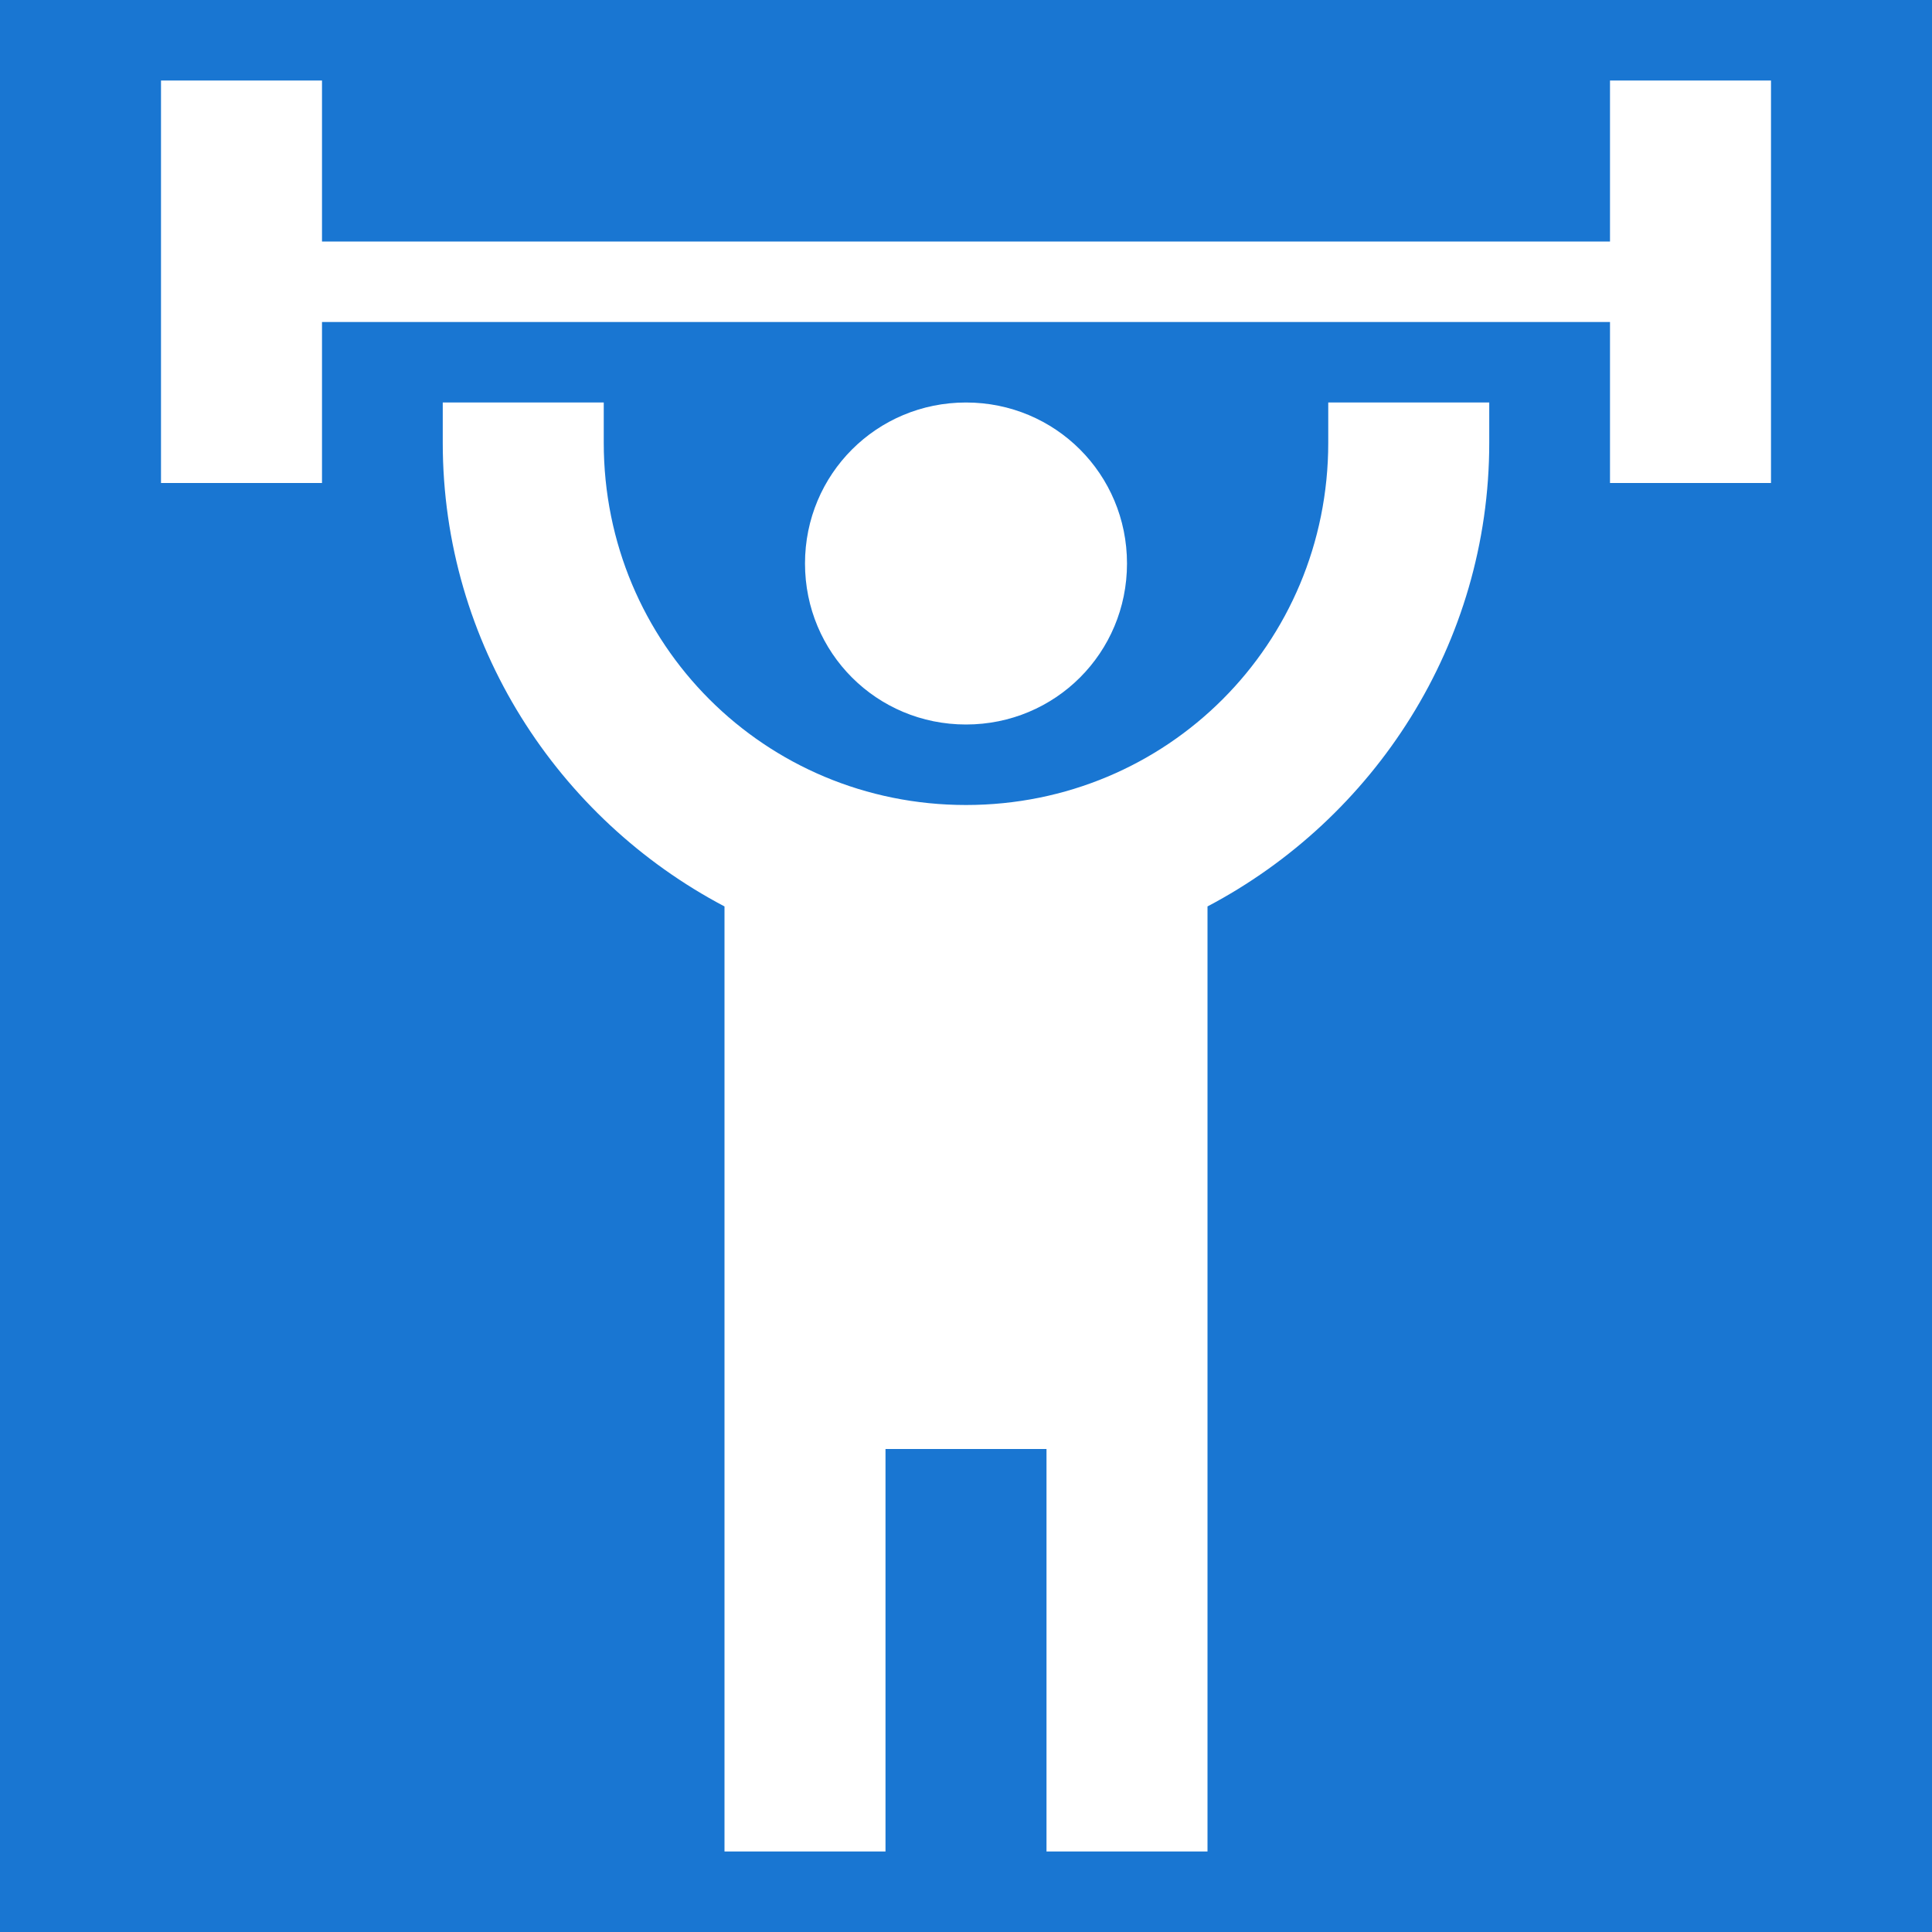
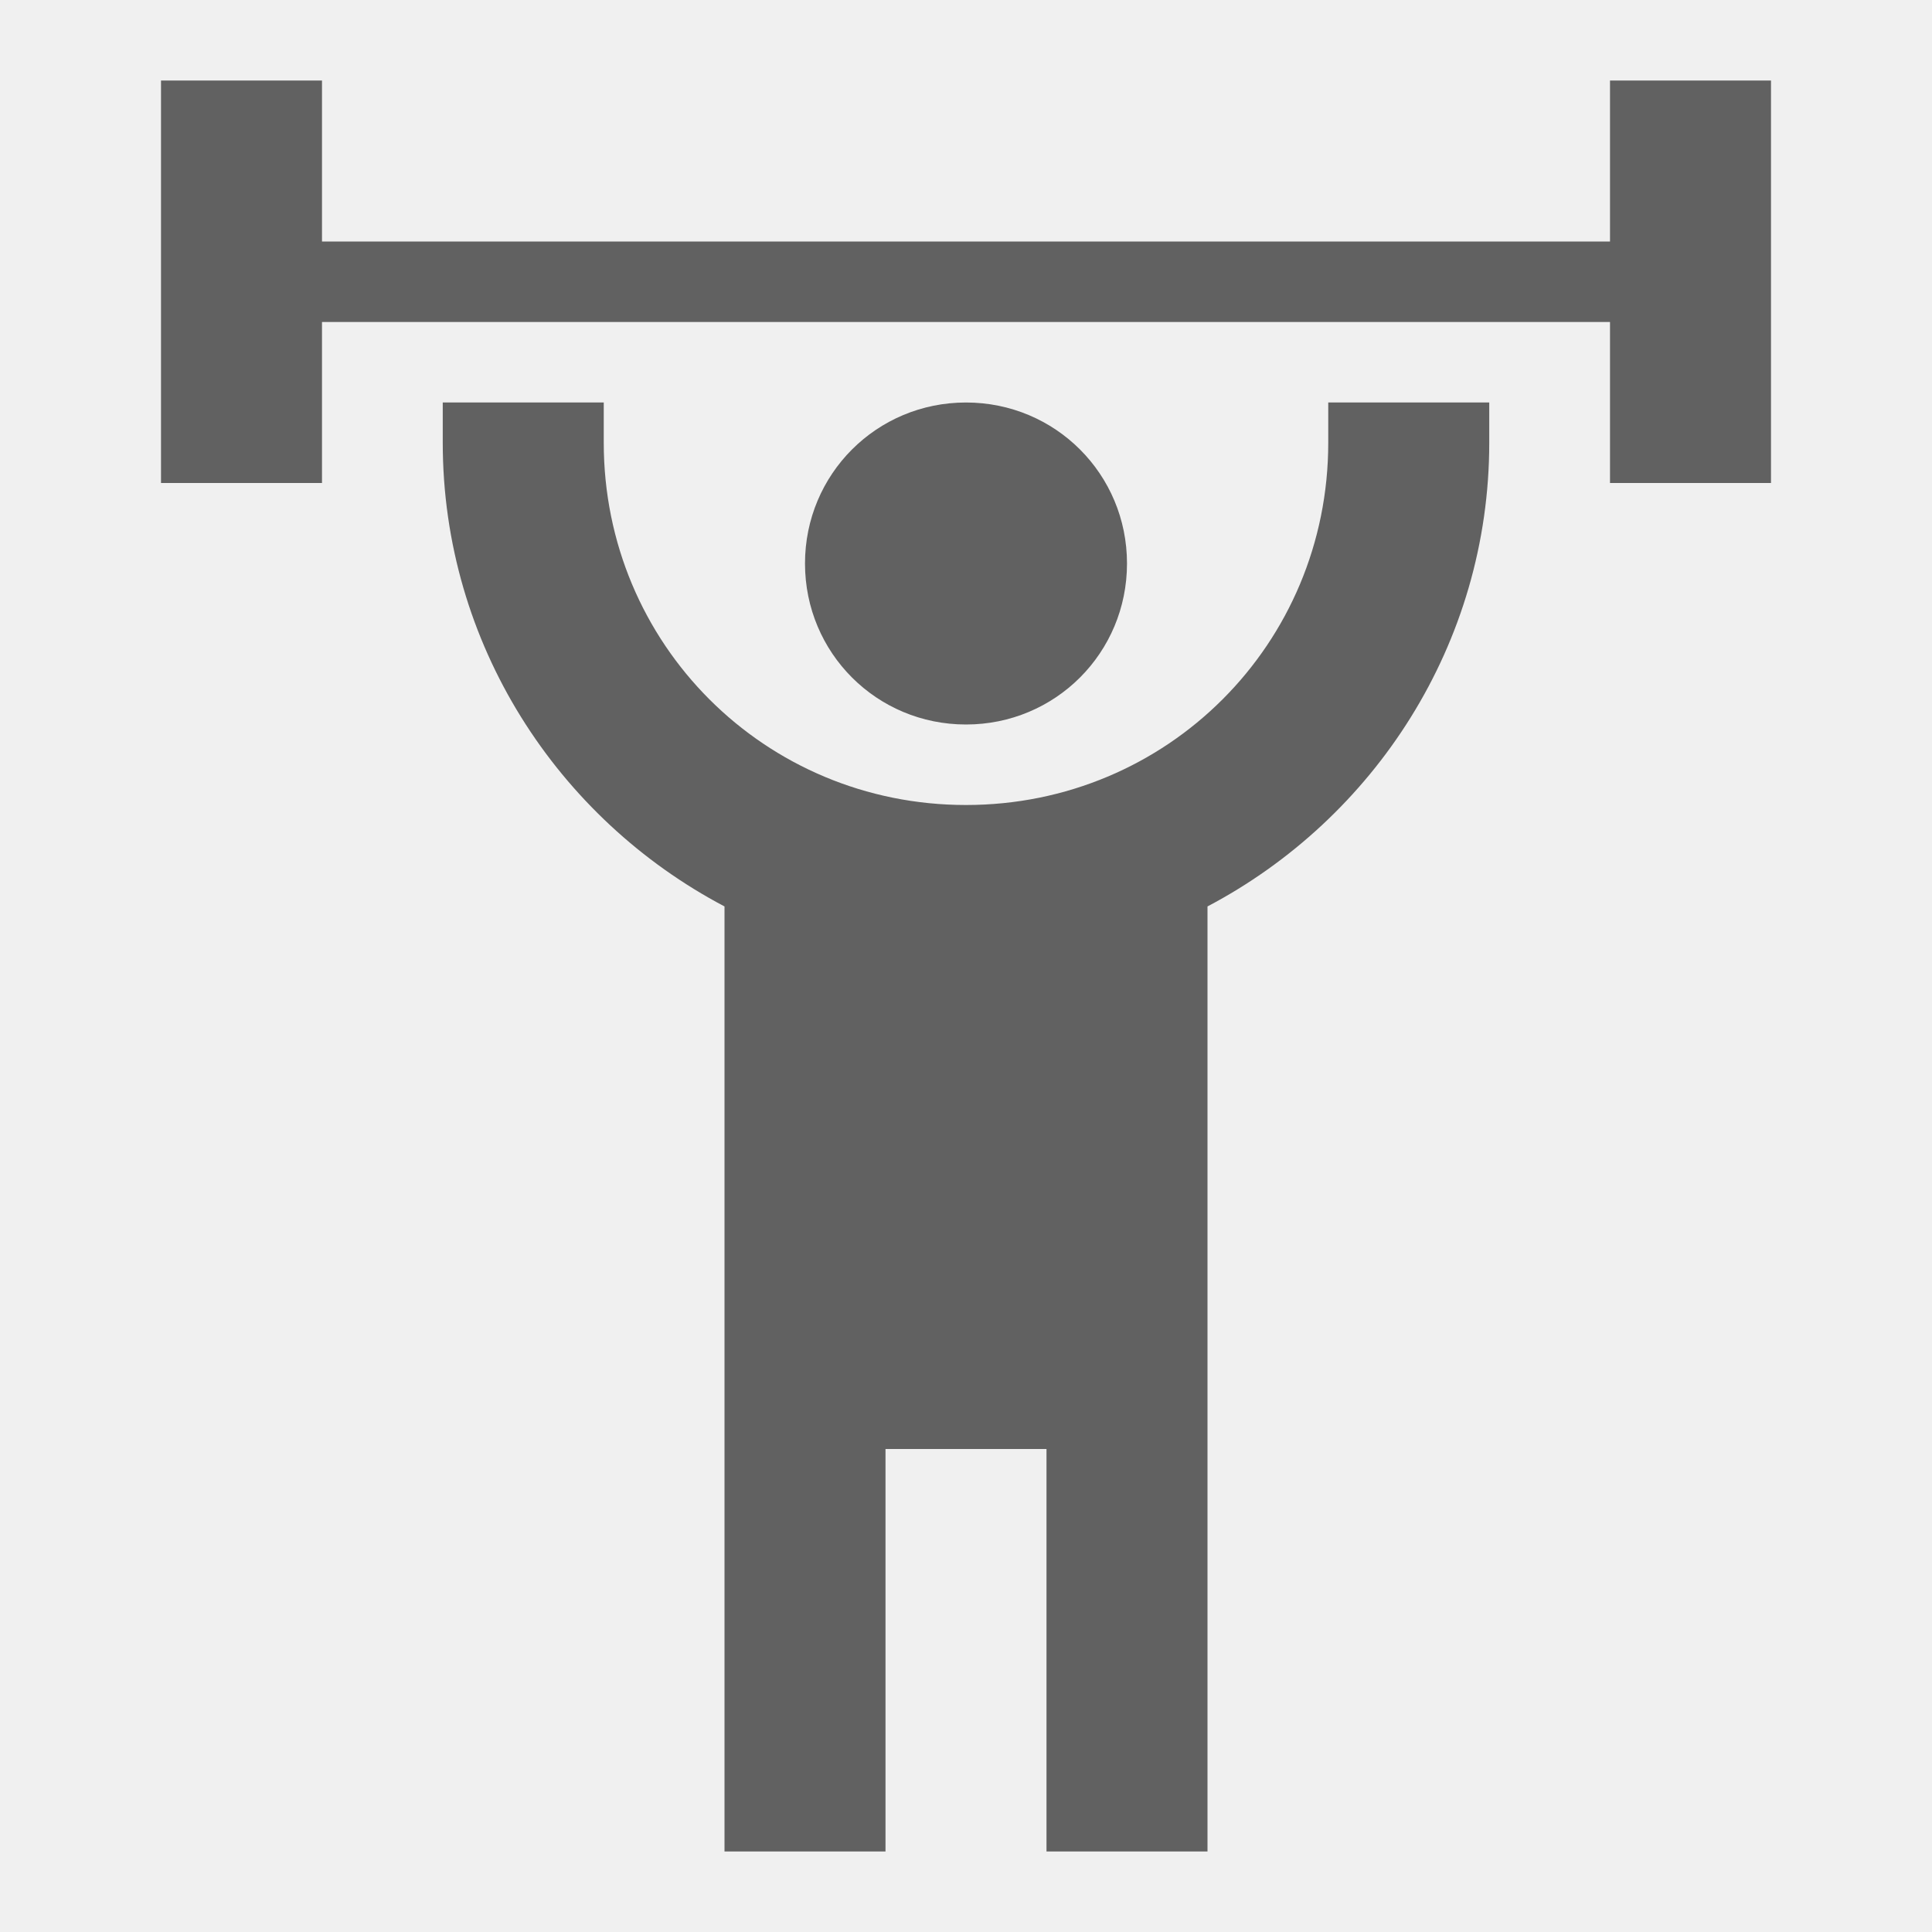
<svg xmlns="http://www.w3.org/2000/svg" aria-hidden="true" focusable="false" width="24" height="24" style="-ms-transform: rotate(360deg); -webkit-transform: rotate(360deg); transform: rotate(360deg);" preserveAspectRatio="xMidYMid meet" viewBox="0 0 24 24">
-   <rect x="0" y="0" width="24" height="24" fill="#1976D2" />
-   <path d="M12 5c-1.11 0-2 .89-2 2s.89 2 2 2s2-.89 2-2s-.89-2-2-2m10-4v5h-2V4H4v2H2V1h2v2h16V1h2m-7 10.26V23h-2v-5h-2v5H9V11.26C6.93 10.17 5.5 8 5.5 5.5V5h2v.5C7.5 8 9.5 10 12 10s4.5-2 4.5-4.5V5h2v.5c0 2.5-1.43 4.67-3.5 5.76z" fill="white" />
+   <path d="M12 5c-1.11 0-2 .89-2 2s.89 2 2 2s2-.89 2-2s-.89-2-2-2m10-4v5h-2V4H4v2H2V1h2v2h16V1h2m-7 10.26V23h-2v-5h-2v5H9V11.26C6.93 10.17 5.5 8 5.5 5.5V5h2v.5C7.5 8 9.5 10 12 10s4.5-2 4.5-4.5V5h2v.5c0 2.5-1.43 4.67-3.5 5.76z" fill="#616161" />
</svg>
